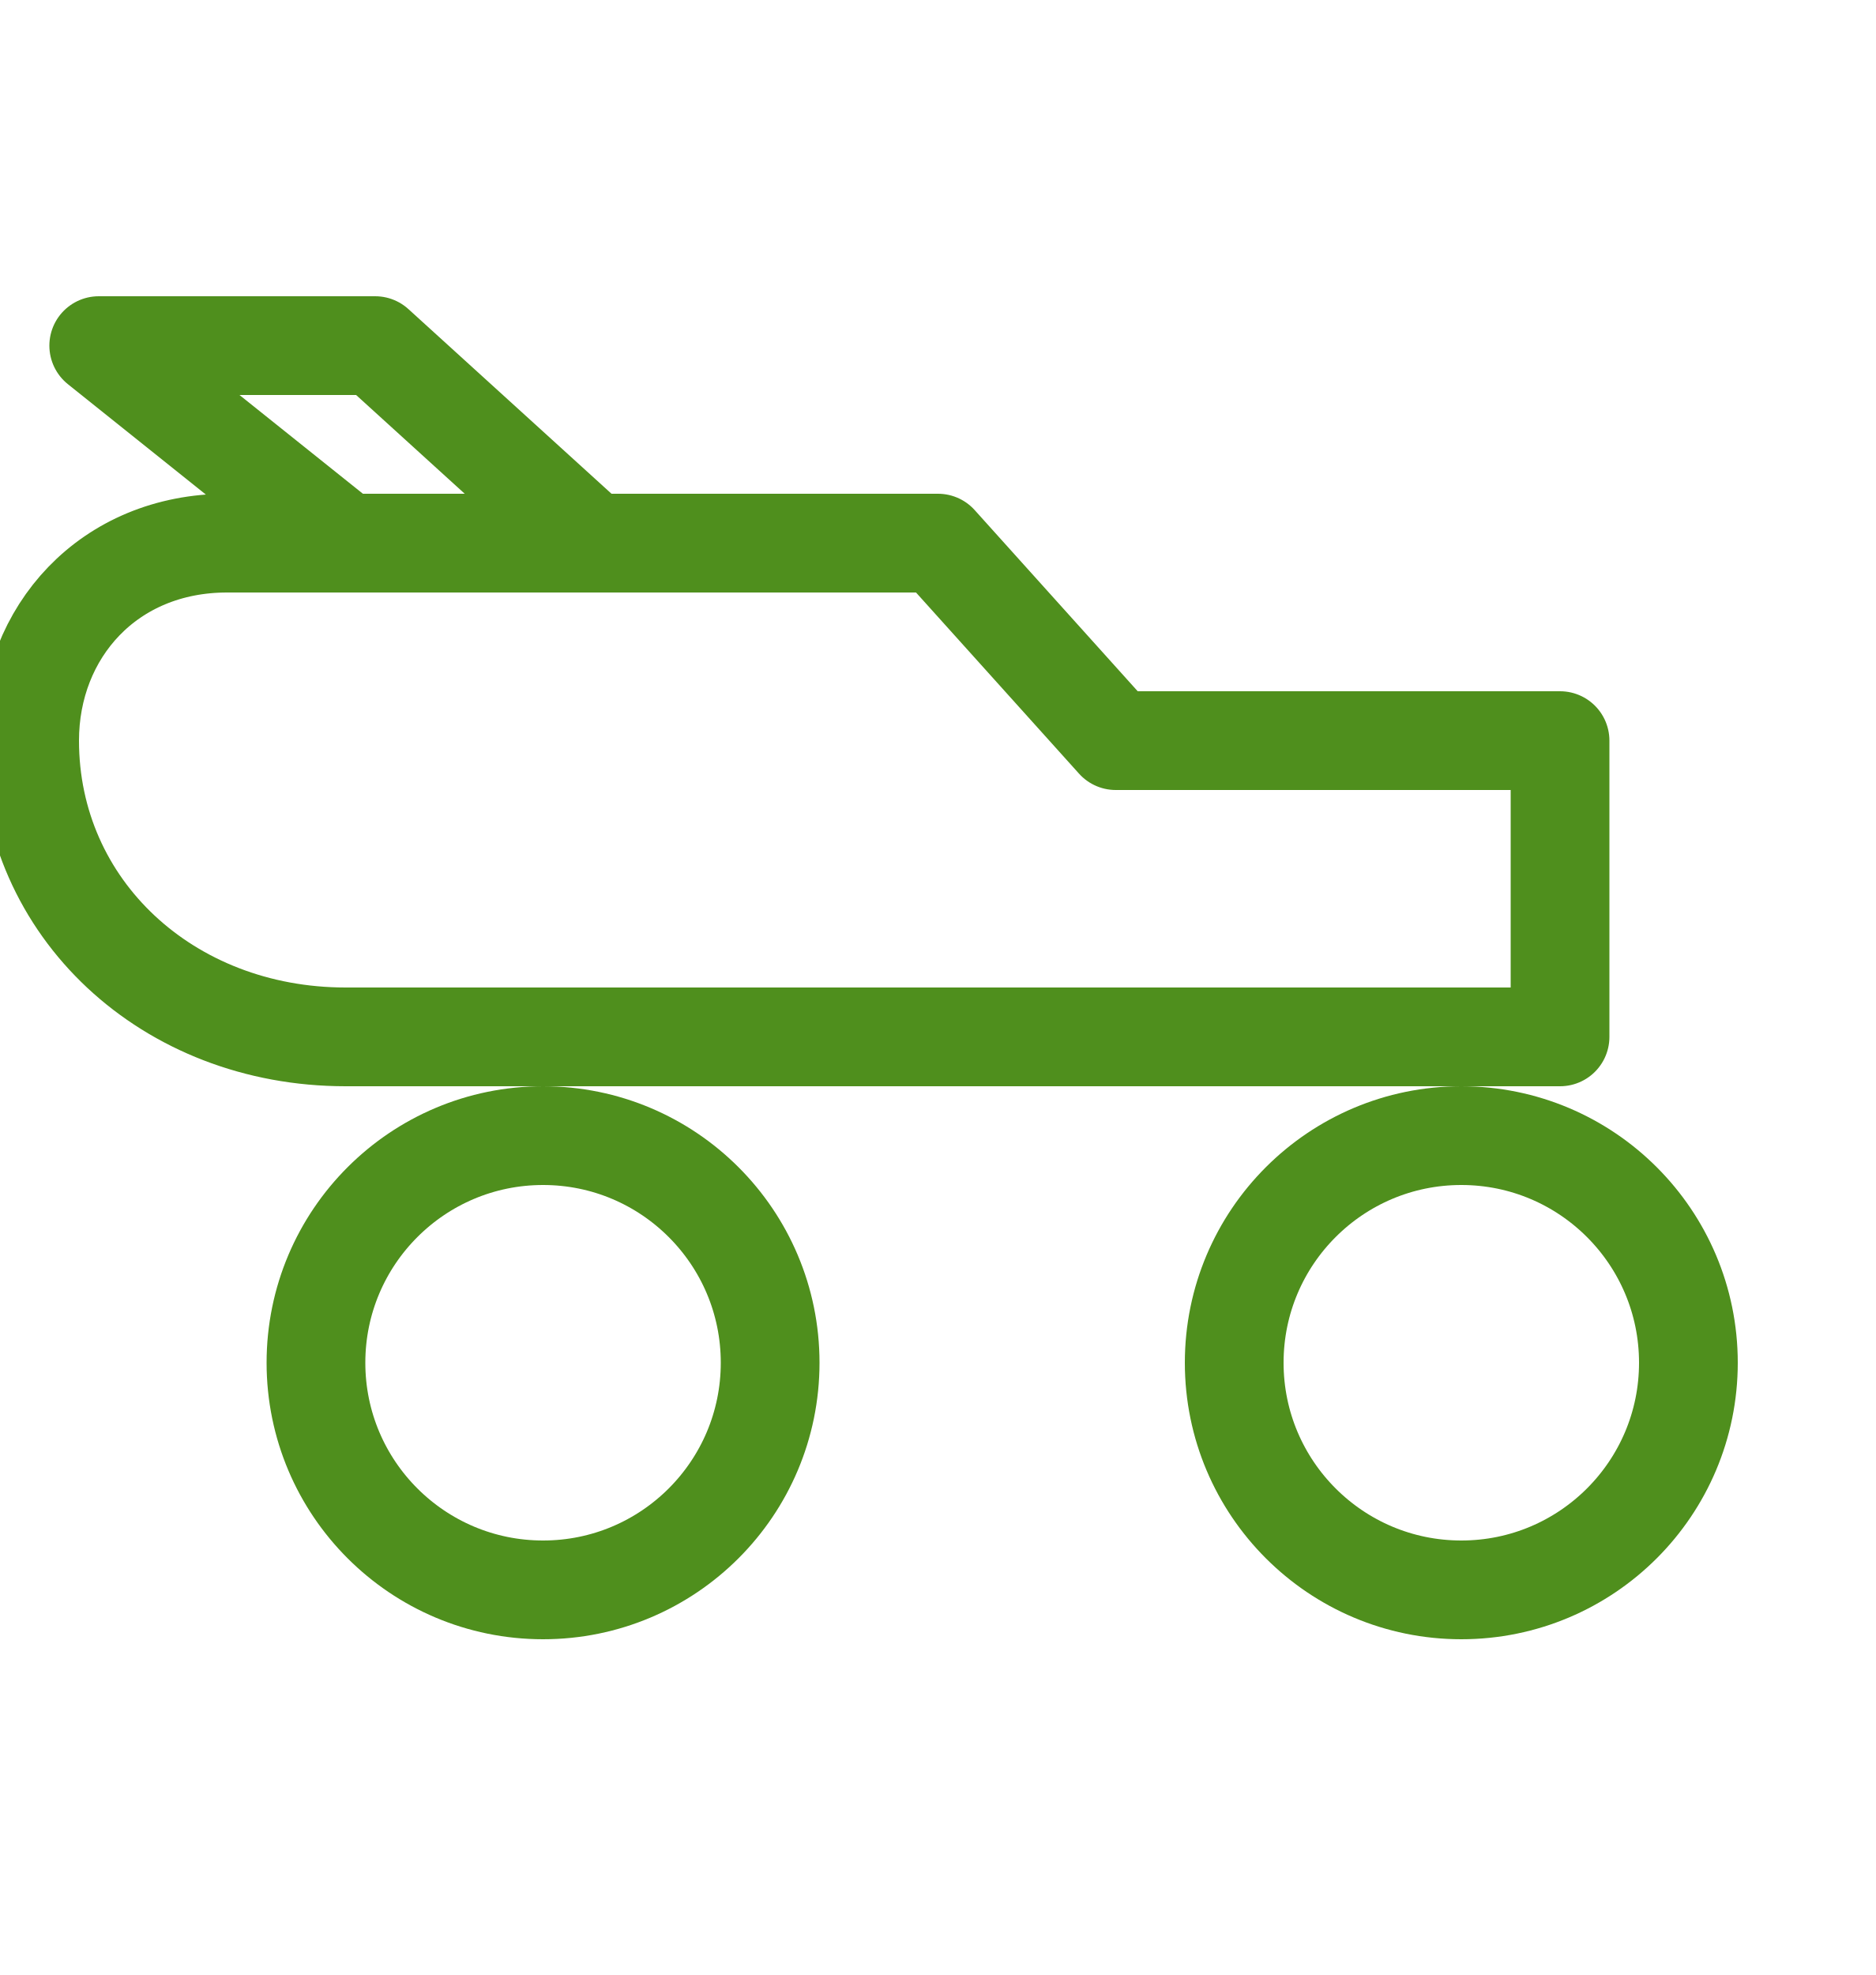
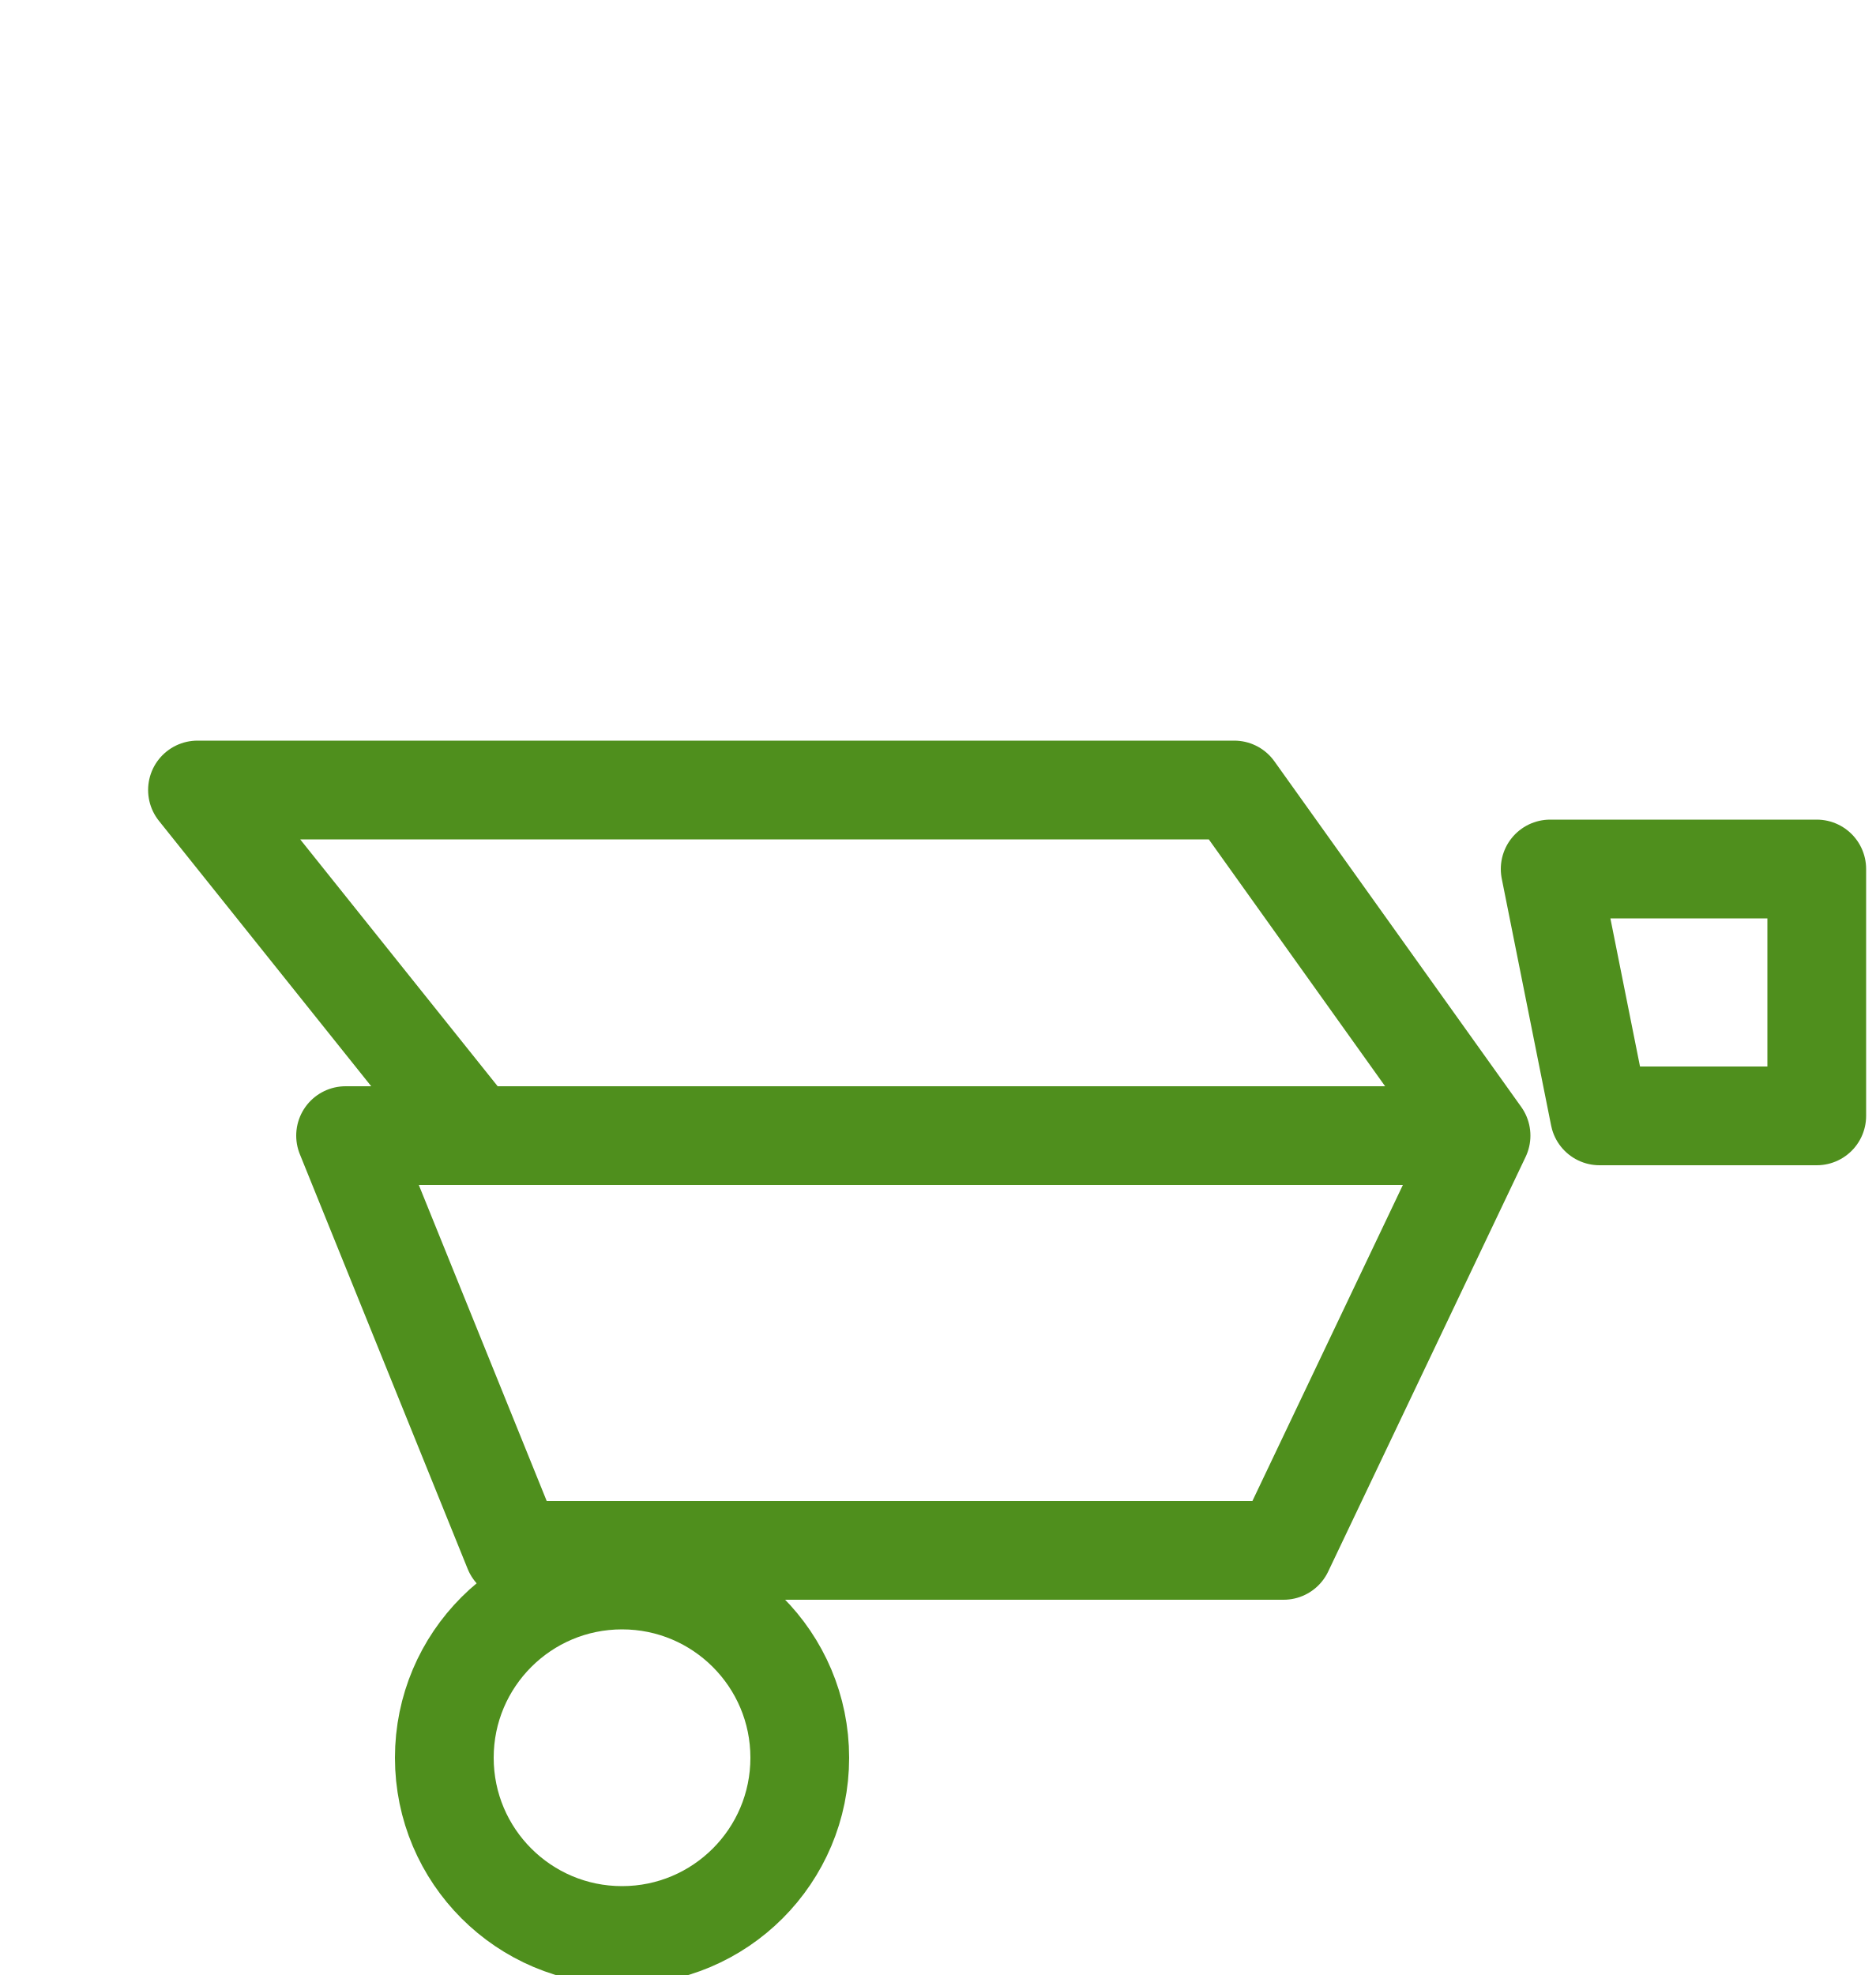
<svg xmlns="http://www.w3.org/2000/svg" viewBox="0 0 190 200" aria-hidden="true">
-   <path d="M23 55h72l18 20h45v30H35c-18 0-32-13-32-30 0-11 8-20 20-20Zm32 60a23 23 0 1 0 0 46 23 23 0 0 0 0-46Zm93 0a23 23 0 1 0 0 46 23 23 0 0 0 0-46ZM10 35h28l22 20H35L10 35Z" fill="none" stroke="#4f8f1d" stroke-width="10" stroke-linecap="round" stroke-linejoin="round" />
+   <path d="M20 80h105l25 35H48L20 80Zm15 35h115l-20 42H52L35 115Zm28 45a18 18 0 1 0 0 36 18 18 0 0 0 0-36Zm94-72h27v25h-22l-5-25Z" fill="none" stroke="#4f8f1d" stroke-width="10" stroke-linecap="round" stroke-linejoin="round" />
</svg>
